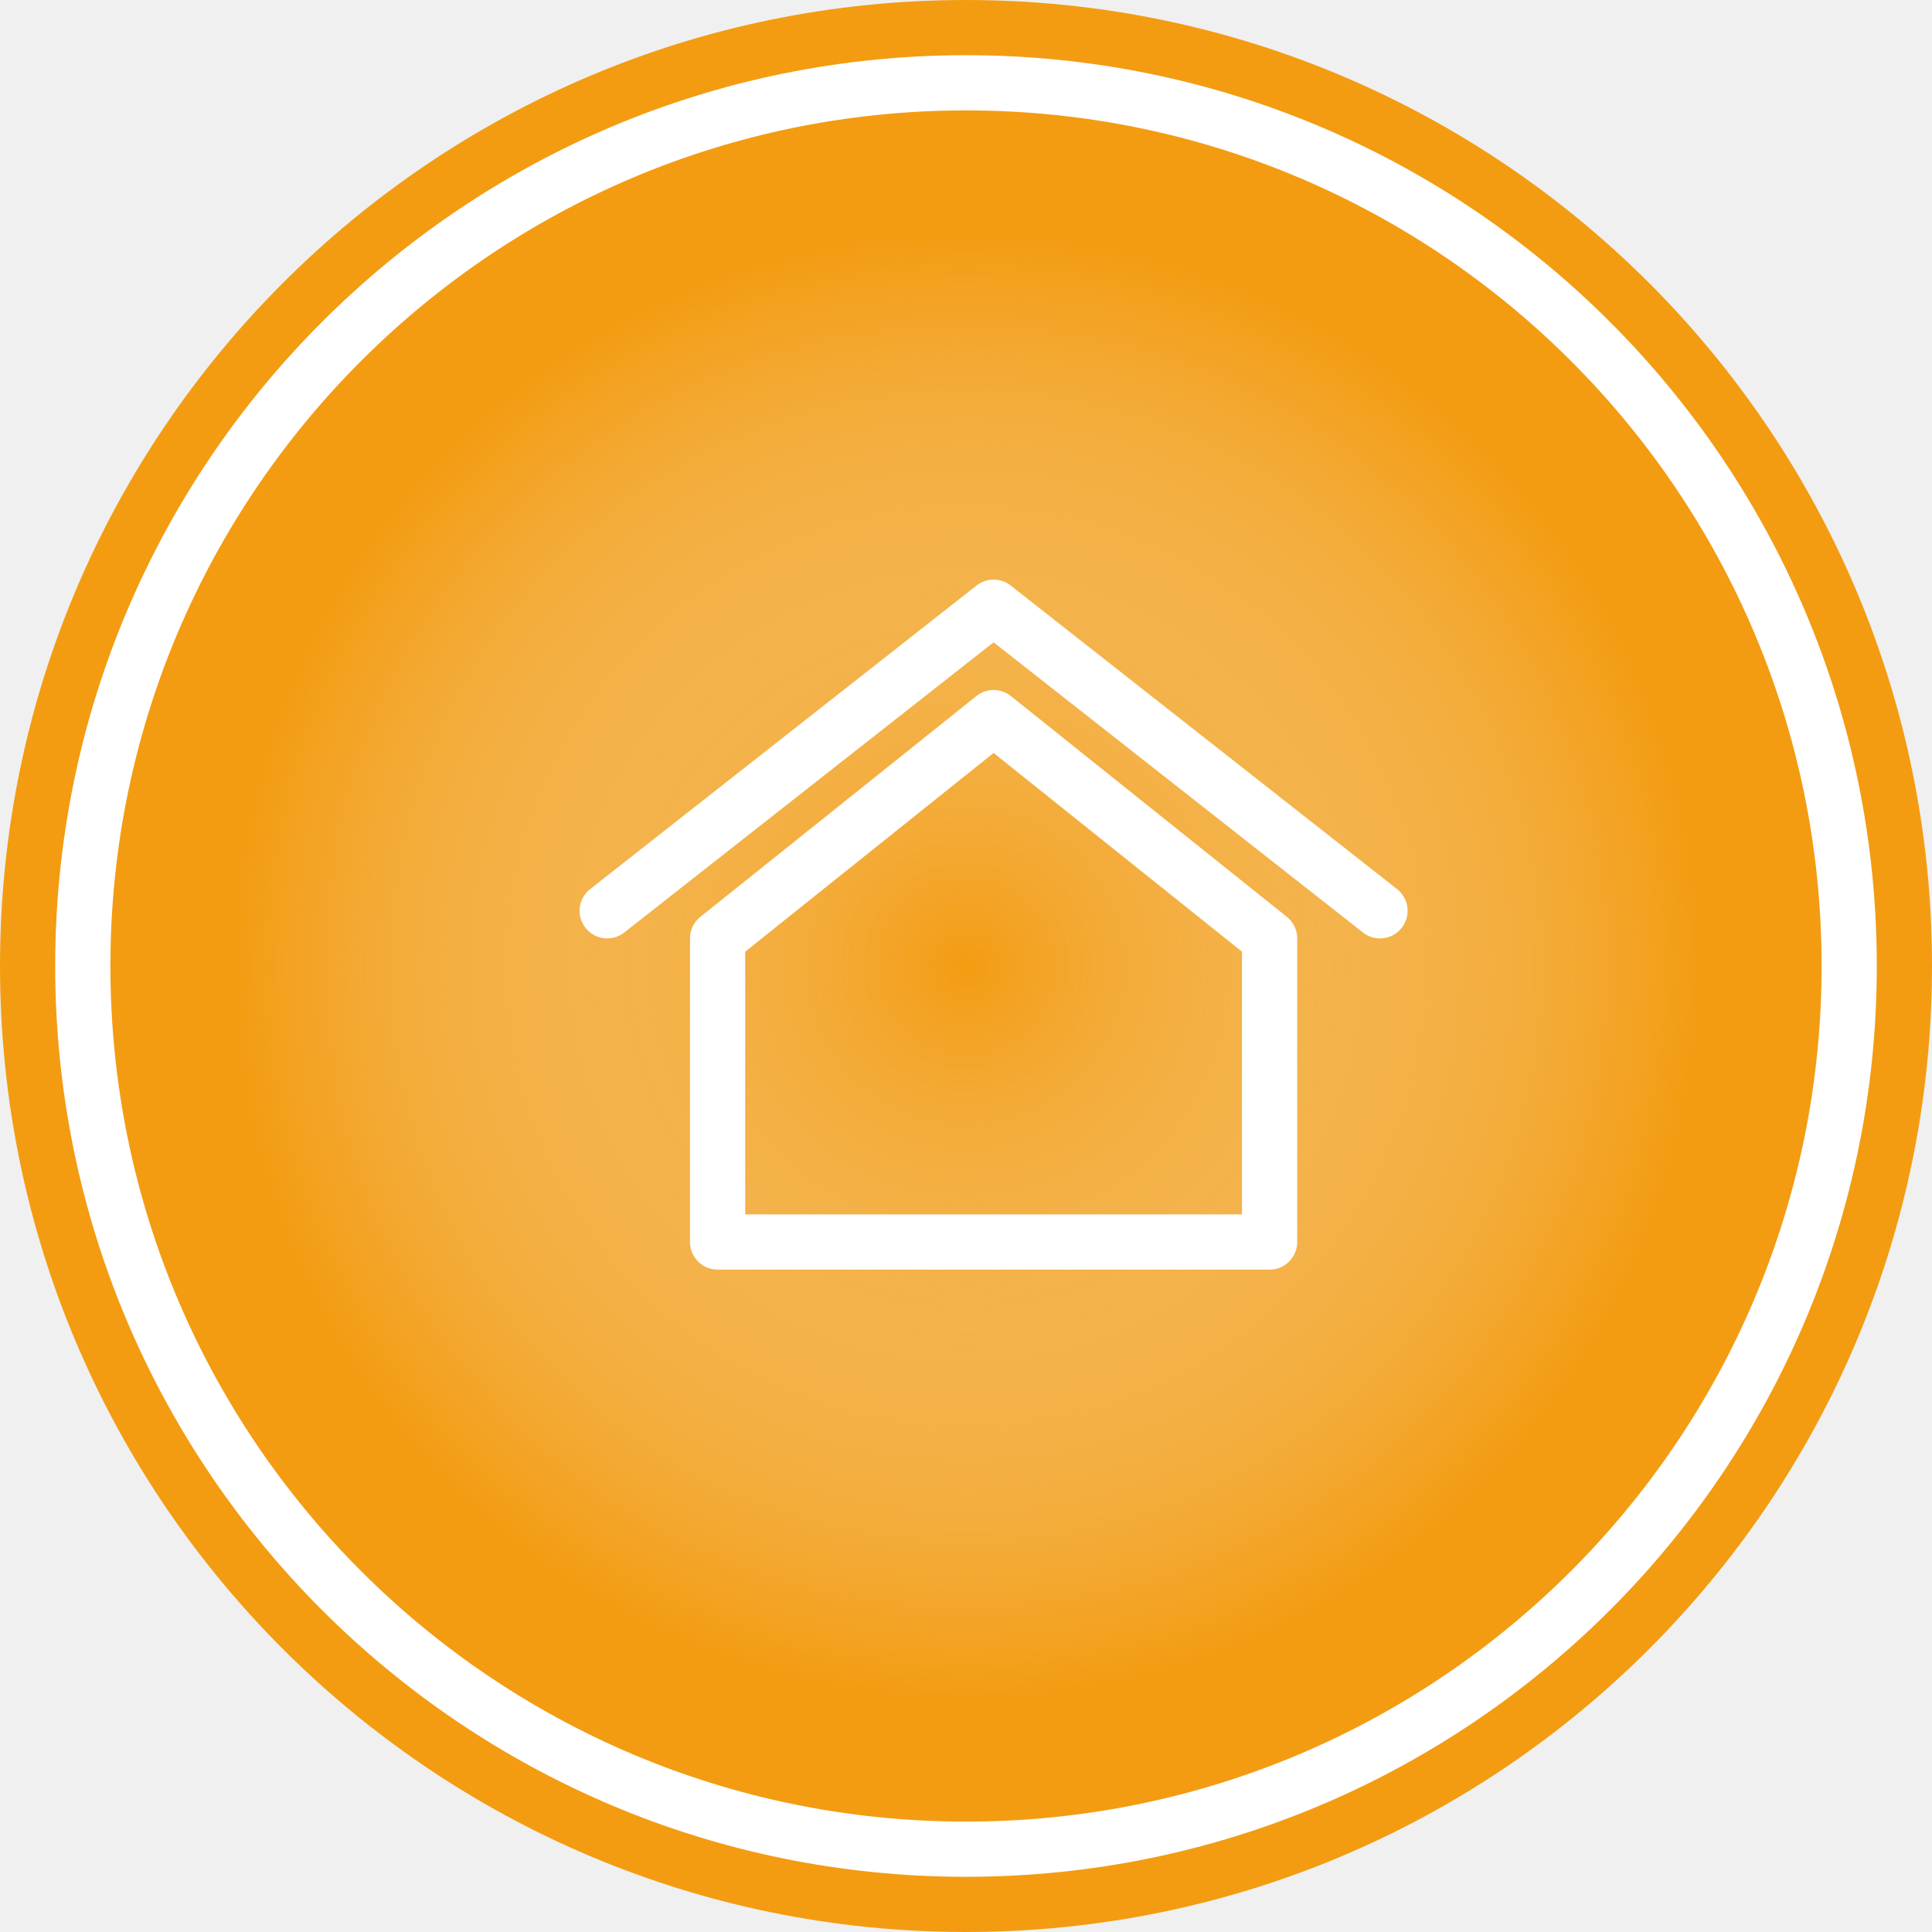
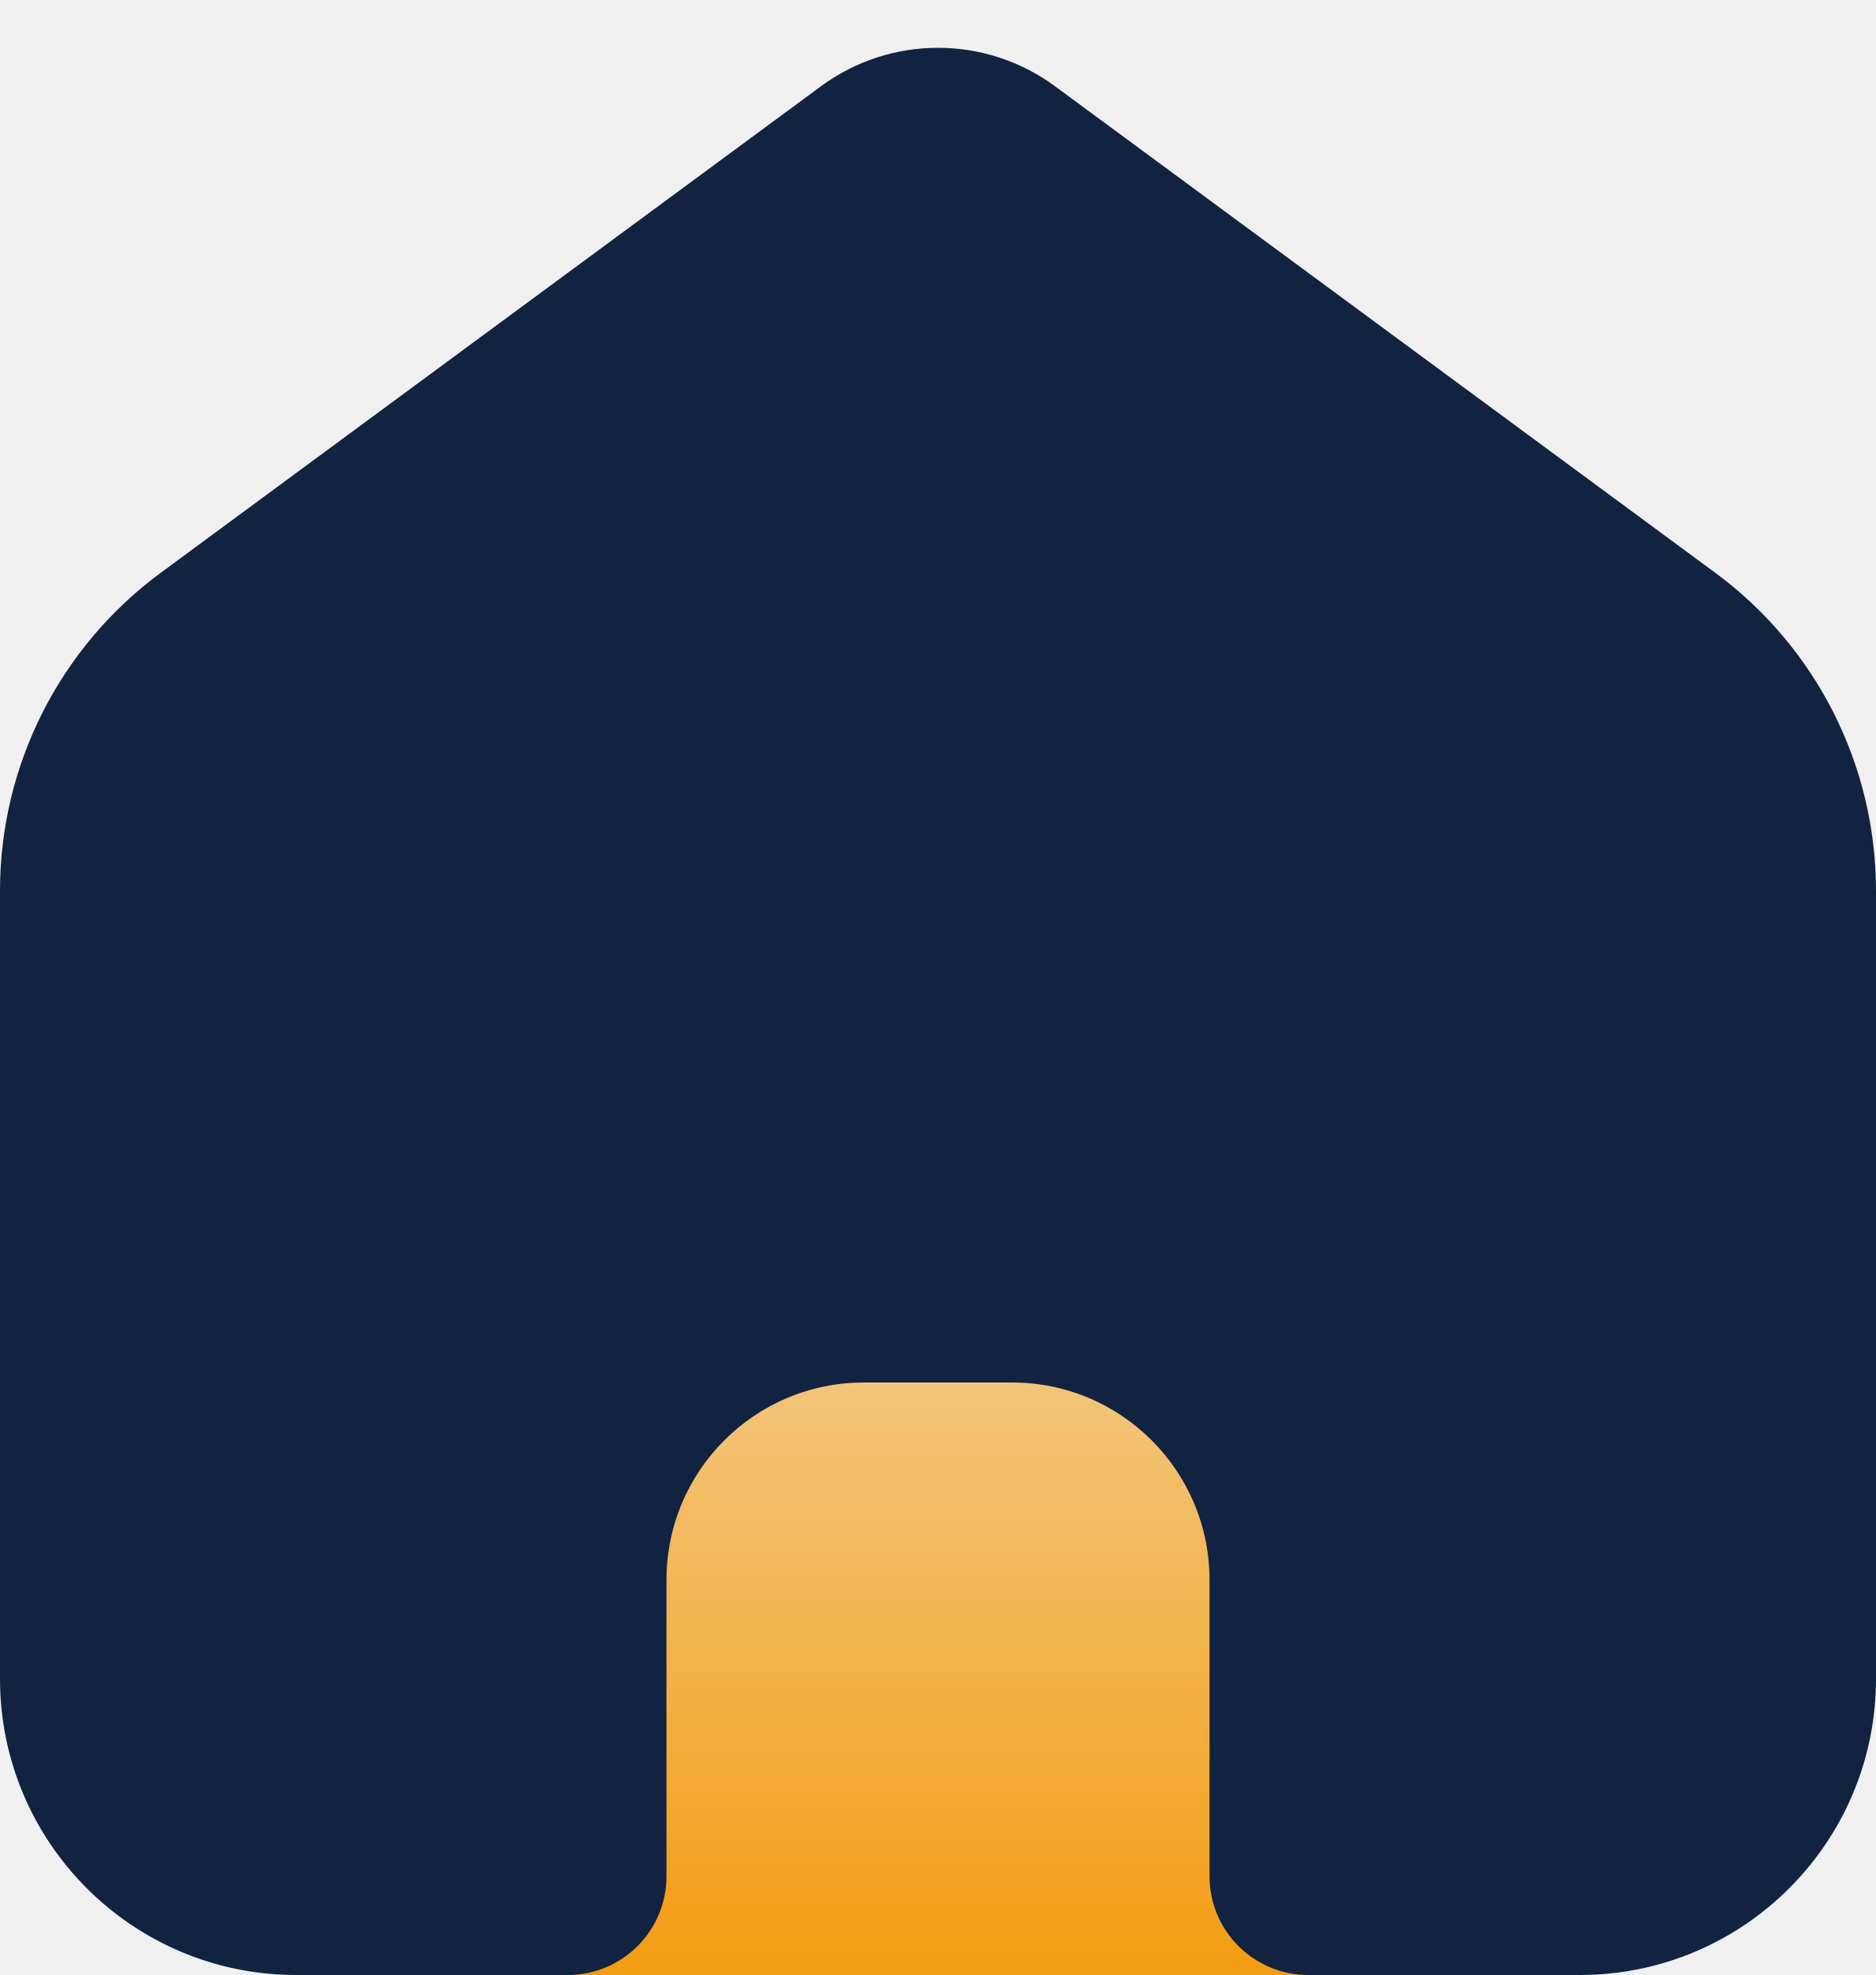
- <svg xmlns="http://www.w3.org/2000/svg" width="35" height="35" viewBox="0 0 35 35" fill="none">
-   <circle cx="17.5" cy="17.5" r="17.5" fill="#F39C12" />
-   <circle cx="17.5" cy="17.5" r="16" fill="url(#paint0_radial)" stroke="white" />
-   <path d="M11 16.5L18 11L25 16.5M23 17V22.5H13V17L18 13L23 17Z" stroke="white" stroke-linecap="round" stroke-linejoin="round" />
+ <svg xmlns="http://www.w3.org/2000/svg" width="19" height="20" viewBox="0 0 19 20" fill="none">
+   <rect x="4.5" y="13" width="10" height="7" fill="url(#paint0_linear_2001_10)" />
+   <path d="M19 17V9.021C19 7.75 18.396 6.555 17.373 5.801L10.686 0.874C9.981 0.354 9.019 0.354 8.314 0.874L1.627 5.801C0.604 6.555 0 7.75 0 9.021V17C0 18.657 1.343 20 3 20H5.75C6.302 20 6.75 19.552 6.75 19V16C6.75 14.895 7.645 14 8.75 14H10.25C11.355 14 12.25 14.895 12.25 16V19C12.25 19.552 12.698 20 13.25 20H16C17.657 20 19 18.657 19 17Z" fill="#122341" />
  <defs>
-     <radialGradient id="paint0_radial" cx="0" cy="0" r="1" gradientUnits="userSpaceOnUse" gradientTransform="translate(17.5 17.5) rotate(86.6981) scale(26.0432)">
-       <stop stop-color="#F39C12" />
-       <stop offset="0.506" stop-color="#F7F6F4" stop-opacity="0" />
-     </radialGradient>
+     <linearGradient id="paint0_linear_2001_10" x1="9.5" y1="13" x2="9.5" y2="20" gradientUnits="userSpaceOnUse">
+       <stop stop-color="#F3CB8B" />
+       <stop offset="1" stop-color="#F39C11" />
+     </linearGradient>
  </defs>
</svg>
